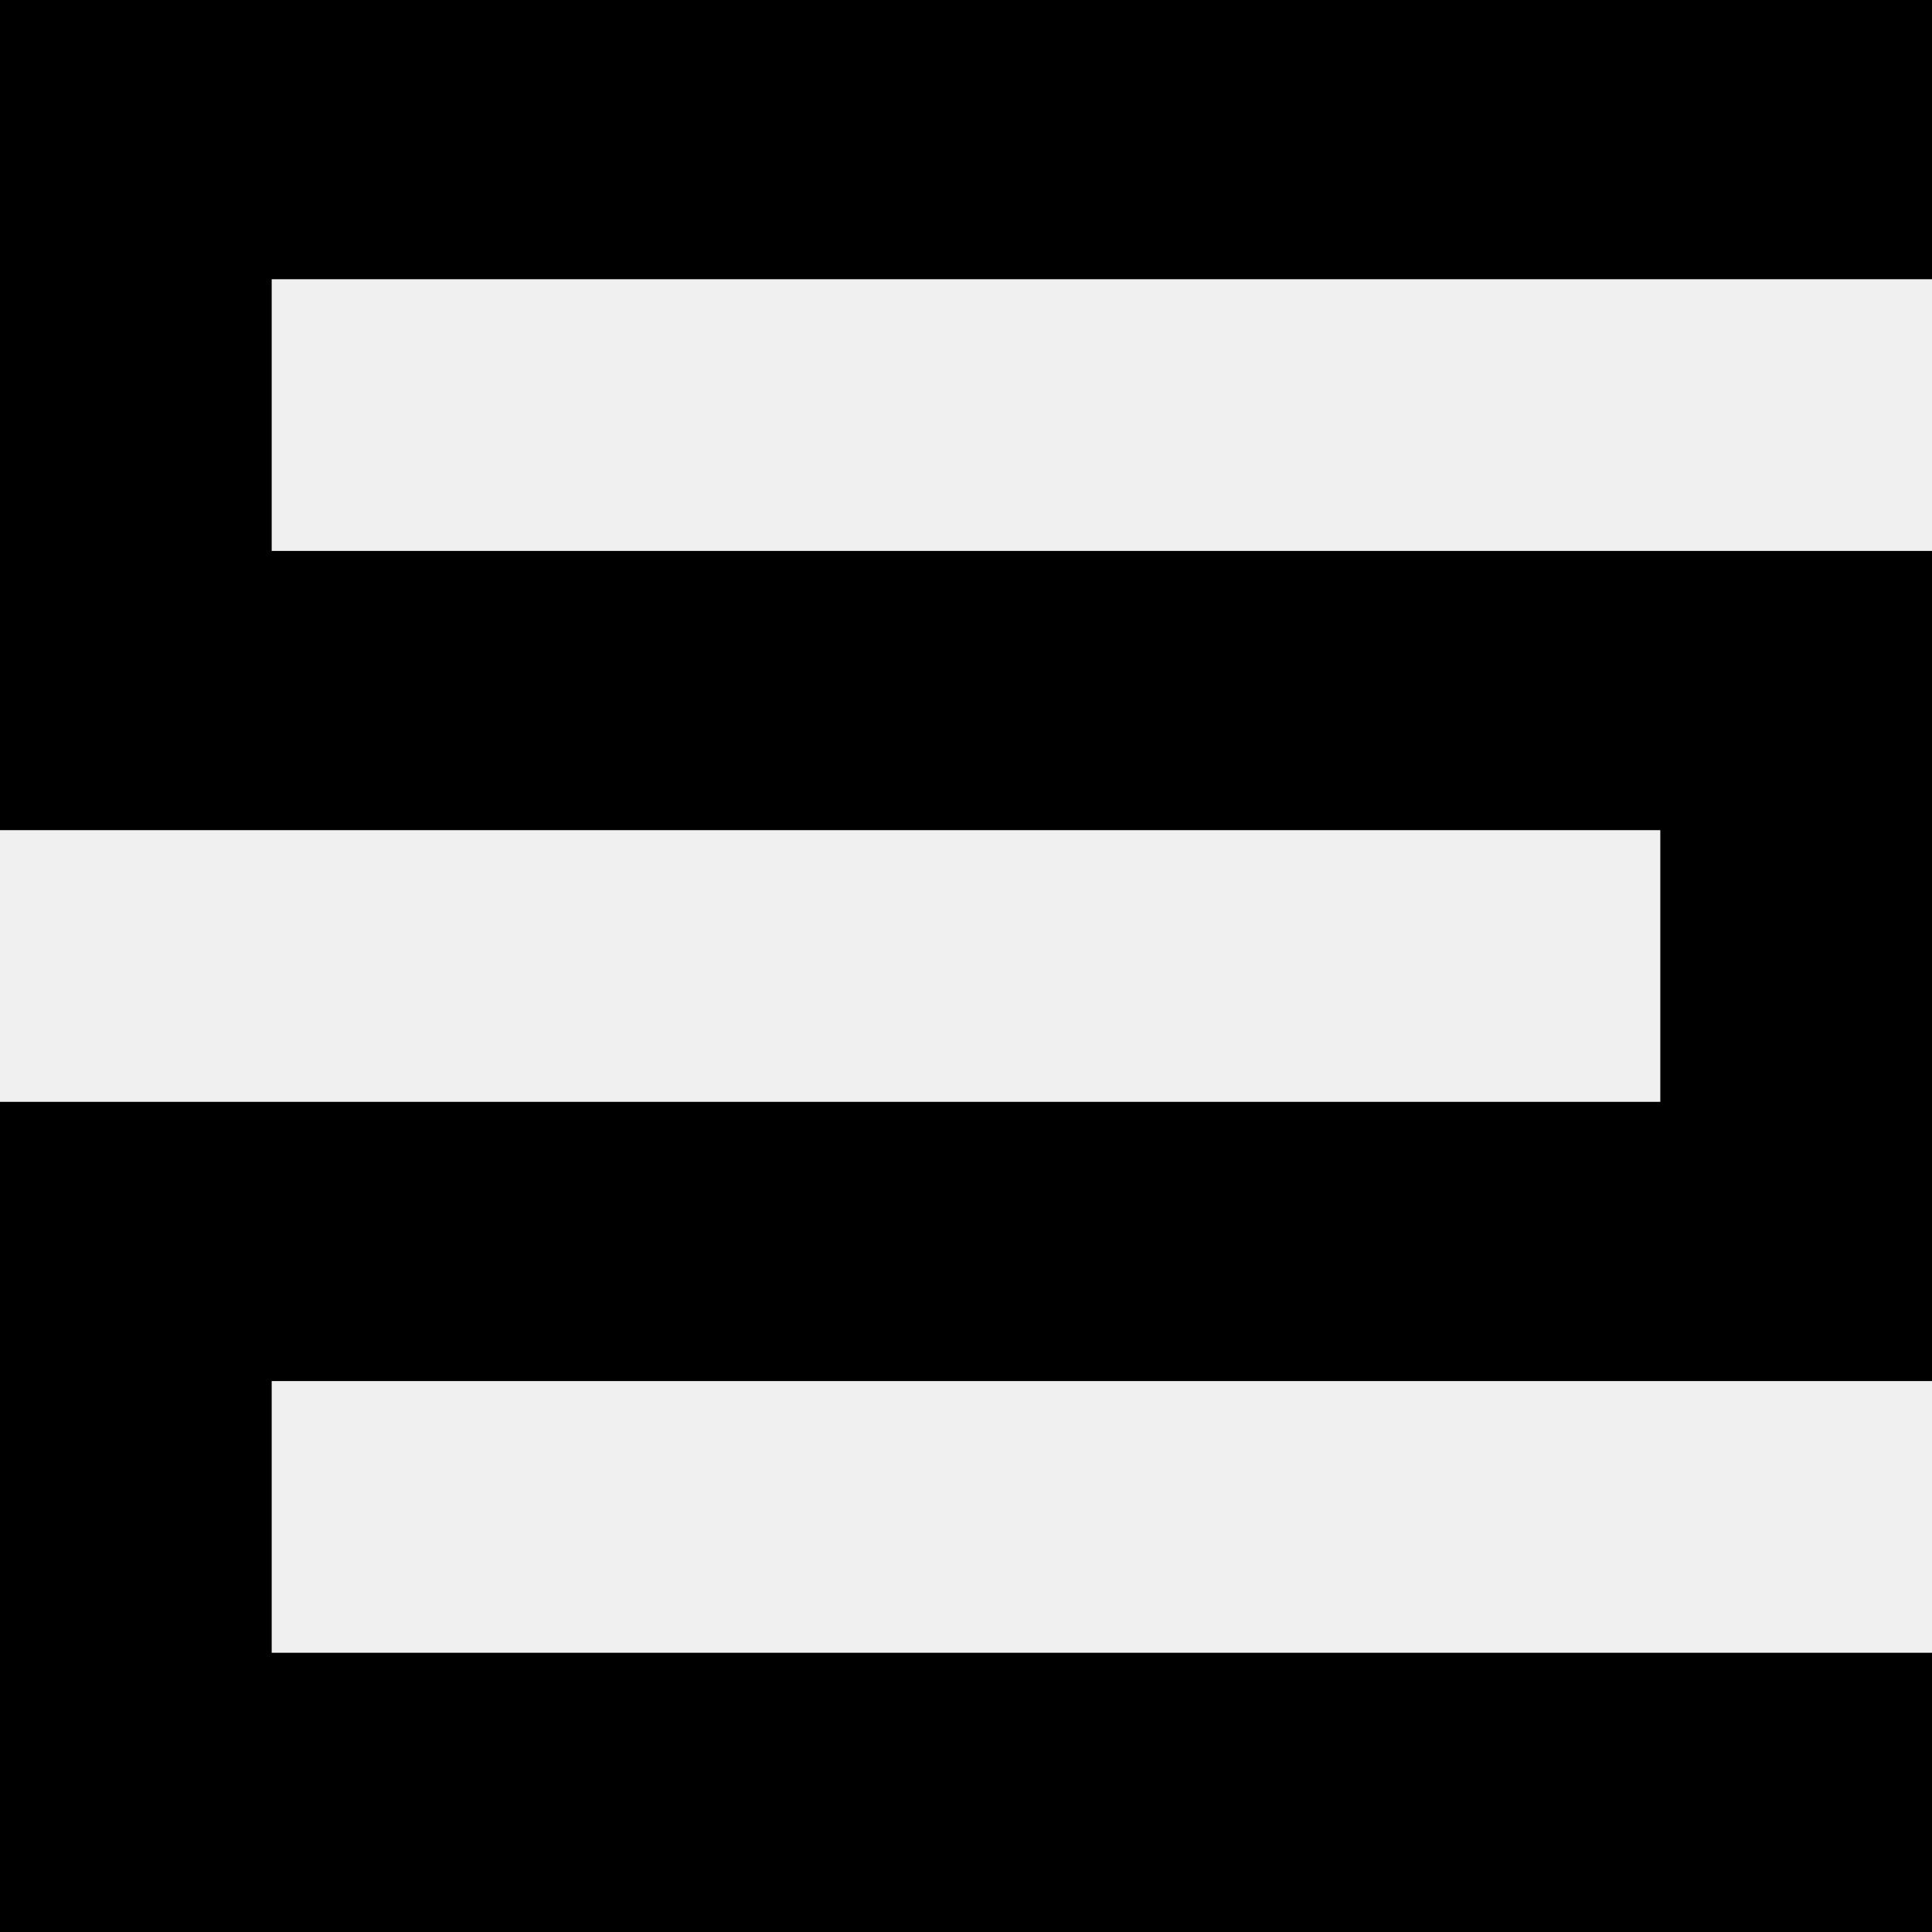
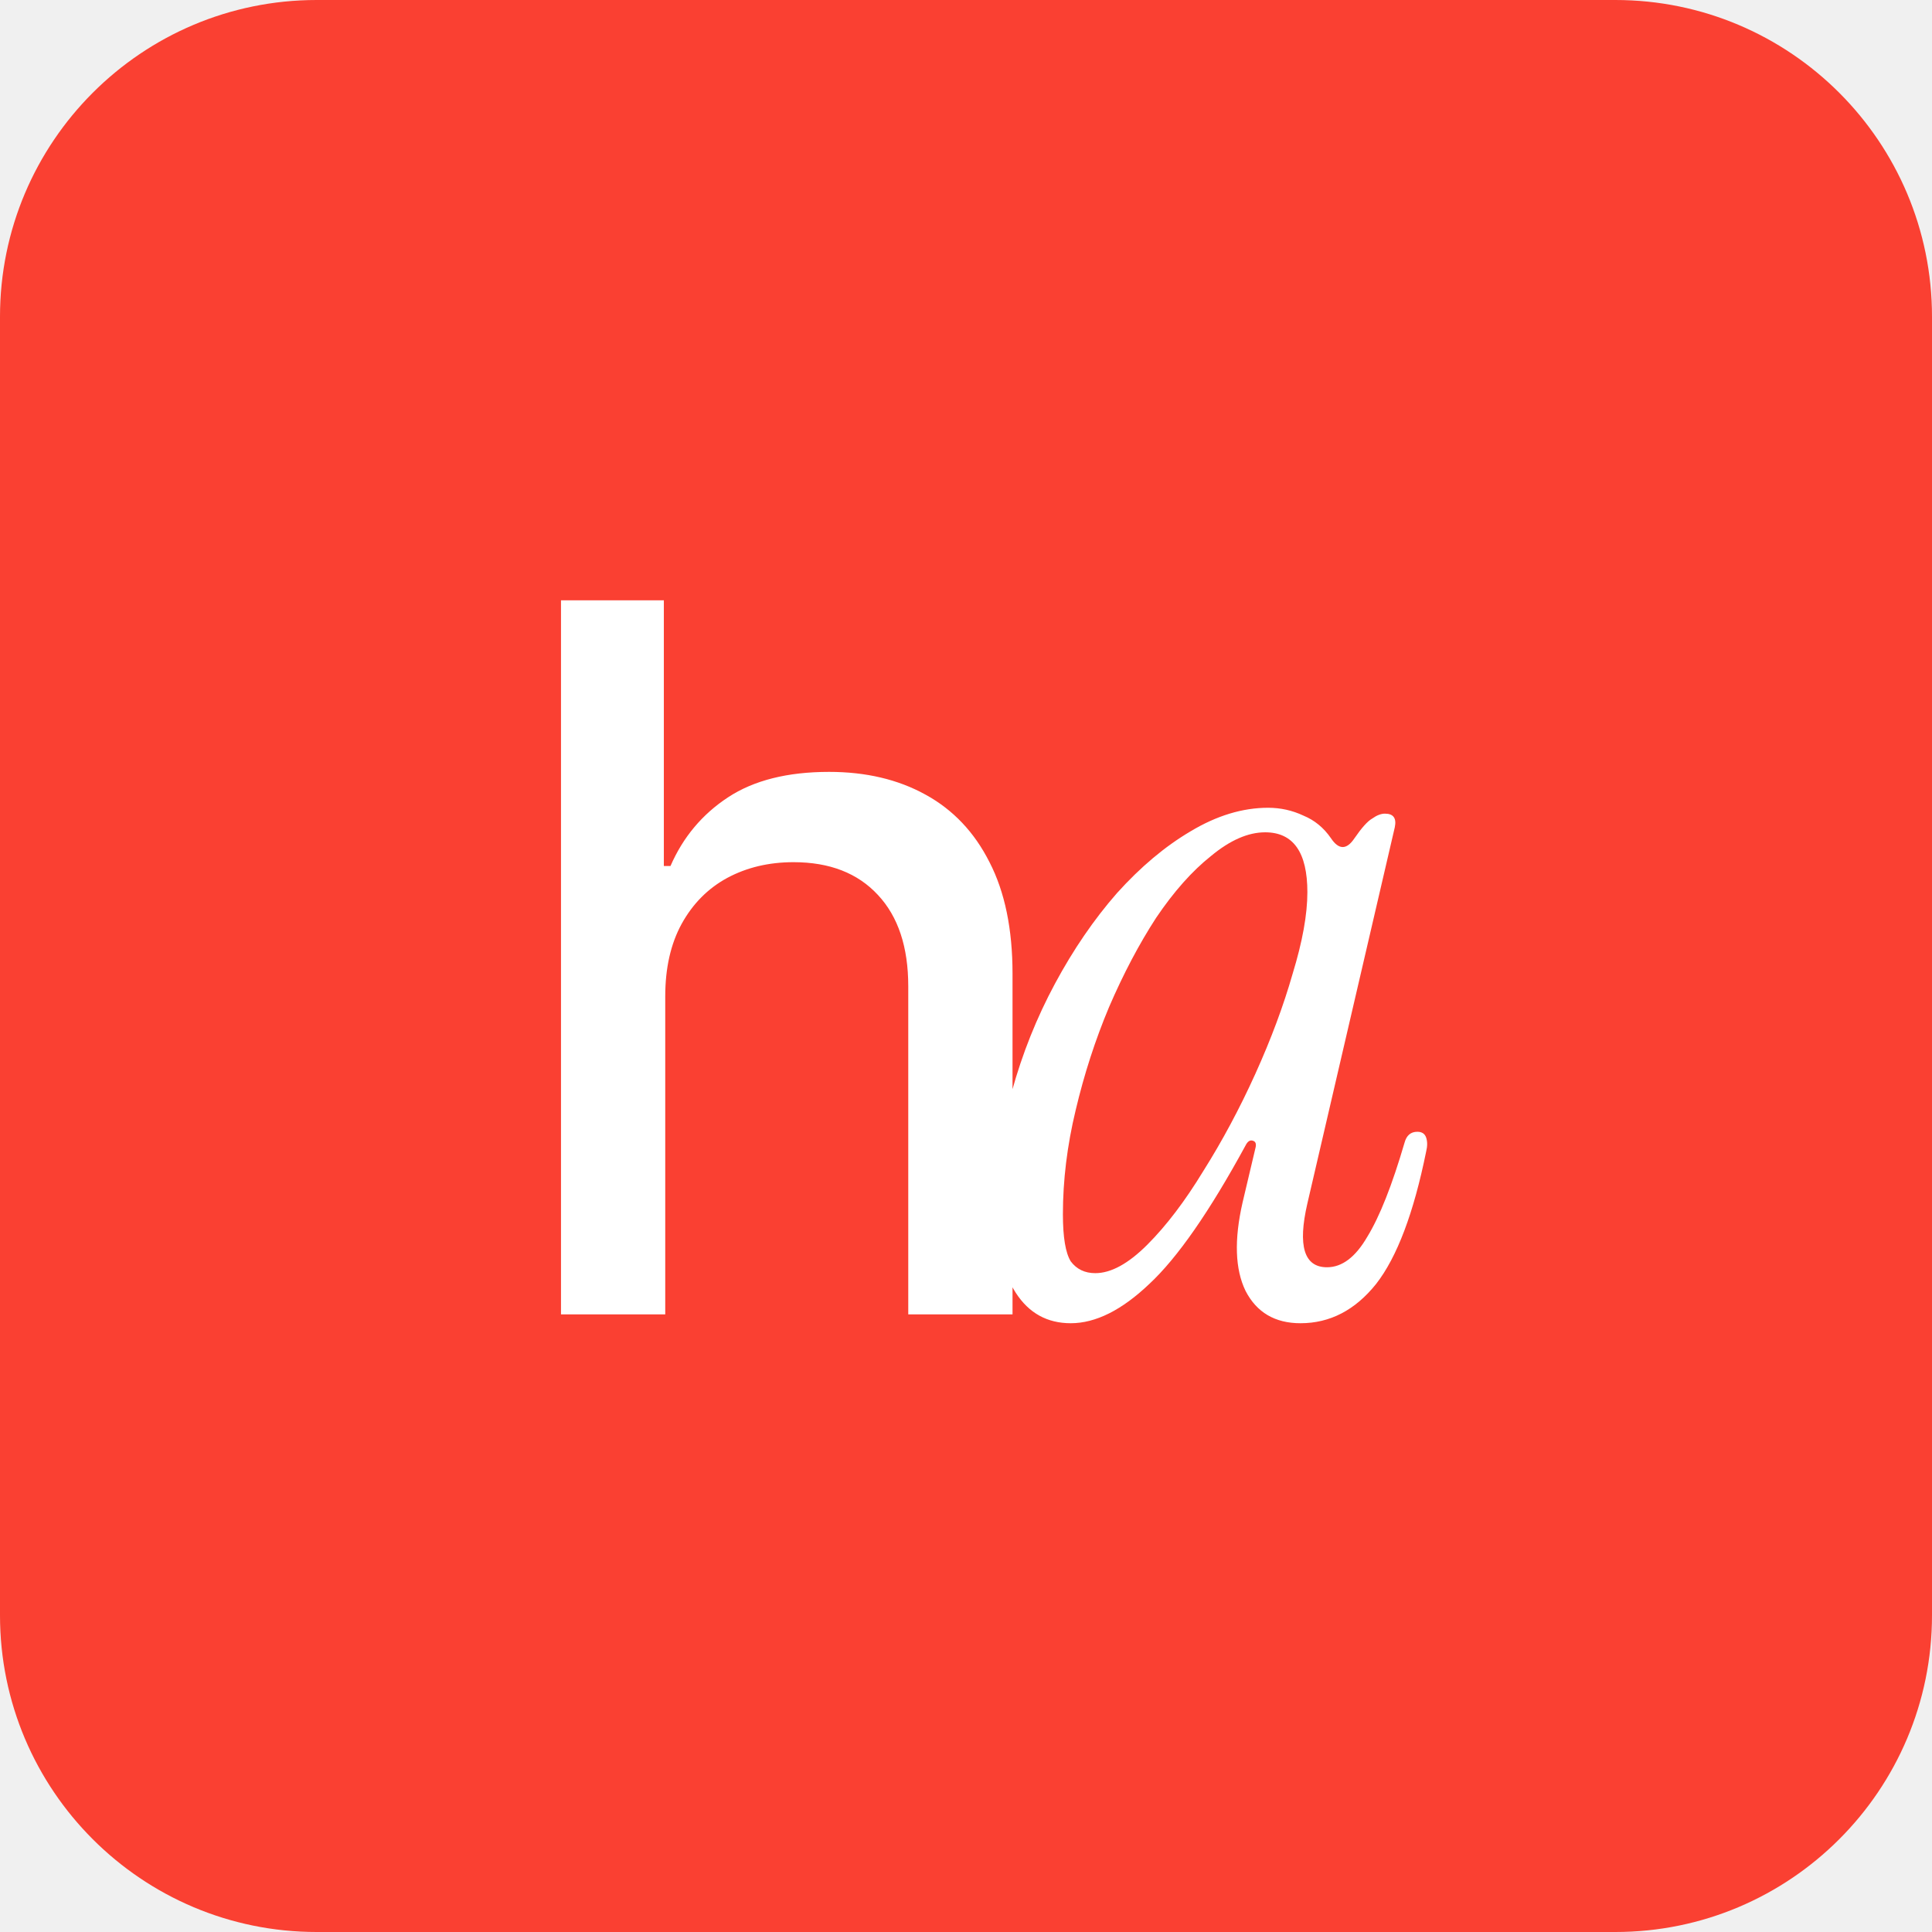
- <svg xmlns="http://www.w3.org/2000/svg" version="1.0" width="512pt" height="512pt" viewBox="0 0 512 512" preserveAspectRatio="xMidYMid meet">
-   <g transform="translate(0,512) scale(0.1,-0.1)" fill="#000000" stroke="none">
-     <path d="M0 4020 l0 -1100 2200 0 2200 0 0 -360 0 -360 -2200 0 -2200 0 0 -1100 0 -1100 2560 0 2560 0 0 370 0 370 -2200 0 -2200 0 0 360 0 360 2200 0 2200 0 0 1100 0 1100 -2200 0 -2200 0 0 360 0 360 2200 0 2200 0 0 370 0 370 -2560 0 -2560 0 0 -1100z" />
-   </g>
+ <svg xmlns="http://www.w3.org/2000/svg" width="122" height="122" viewBox="0 0 122 122" fill="none">
+   <rect width="122" height="122" rx="20" fill="#FA4032" />
+   <path d="M42.008 62.92V83H35.425V37.909H41.92V54.686H42.339C43.131 52.866 44.342 51.42 45.972 50.349C47.601 49.277 49.729 48.742 52.356 48.742C54.676 48.742 56.701 49.218 58.433 50.173C60.18 51.127 61.53 52.55 62.484 54.444C63.453 56.323 63.938 58.671 63.938 61.489V83H57.354V62.282C57.354 59.801 56.716 57.879 55.439 56.514C54.162 55.134 52.386 54.444 50.111 54.444C48.555 54.444 47.16 54.774 45.928 55.435C44.709 56.095 43.748 57.064 43.043 58.341C42.353 59.603 42.008 61.13 42.008 62.92ZM67.615 83.558C66.127 83.558 64.969 82.917 64.143 81.636C63.316 80.355 62.903 78.474 62.903 75.994C62.903 73.638 63.233 71.282 63.895 68.926C64.556 66.529 65.466 64.255 66.623 62.106C67.78 59.957 69.082 58.055 70.529 56.402C72.017 54.749 73.567 53.447 75.179 52.496C76.832 51.504 78.465 51.008 80.077 51.008C80.862 51.008 81.606 51.173 82.309 51.504C83.011 51.793 83.59 52.269 84.045 52.93C84.293 53.302 84.541 53.488 84.789 53.488C85.037 53.488 85.285 53.302 85.533 52.93C85.987 52.269 86.359 51.855 86.649 51.69C86.938 51.483 87.207 51.38 87.455 51.38C87.992 51.38 88.199 51.669 88.075 52.248L82.557 75.994C81.937 78.681 82.35 80.024 83.797 80.024C84.748 80.024 85.595 79.383 86.339 78.102C87.124 76.821 87.909 74.837 88.695 72.15C88.819 71.695 89.088 71.468 89.501 71.468C89.79 71.468 89.976 71.592 90.059 71.84C90.141 72.088 90.141 72.377 90.059 72.708C89.273 76.593 88.219 79.383 86.897 81.078C85.574 82.731 83.983 83.558 82.123 83.558C80.511 83.558 79.353 82.876 78.651 81.512C77.99 80.148 77.927 78.288 78.465 75.932L79.271 72.522C79.353 72.233 79.291 72.067 79.085 72.026C78.919 71.985 78.775 72.088 78.651 72.336C76.377 76.511 74.352 79.425 72.575 81.078C70.839 82.731 69.186 83.558 67.615 83.558ZM69.165 80.396C70.157 80.396 71.252 79.797 72.451 78.598C73.65 77.399 74.828 75.849 75.985 73.948C77.183 72.047 78.279 70.001 79.271 67.81C80.263 65.619 81.048 63.511 81.627 61.486C82.247 59.461 82.557 57.745 82.557 56.34C82.557 53.819 81.668 52.558 79.891 52.558C78.816 52.558 77.68 53.054 76.481 54.046C75.282 54.997 74.125 56.299 73.009 57.952C71.934 59.605 70.942 61.486 70.033 63.594C69.165 65.661 68.462 67.831 67.925 70.104C67.388 72.336 67.119 74.527 67.119 76.676C67.119 78.123 67.284 79.115 67.615 79.652C67.987 80.148 68.504 80.396 69.165 80.396Z" fill="white" />
</svg>
